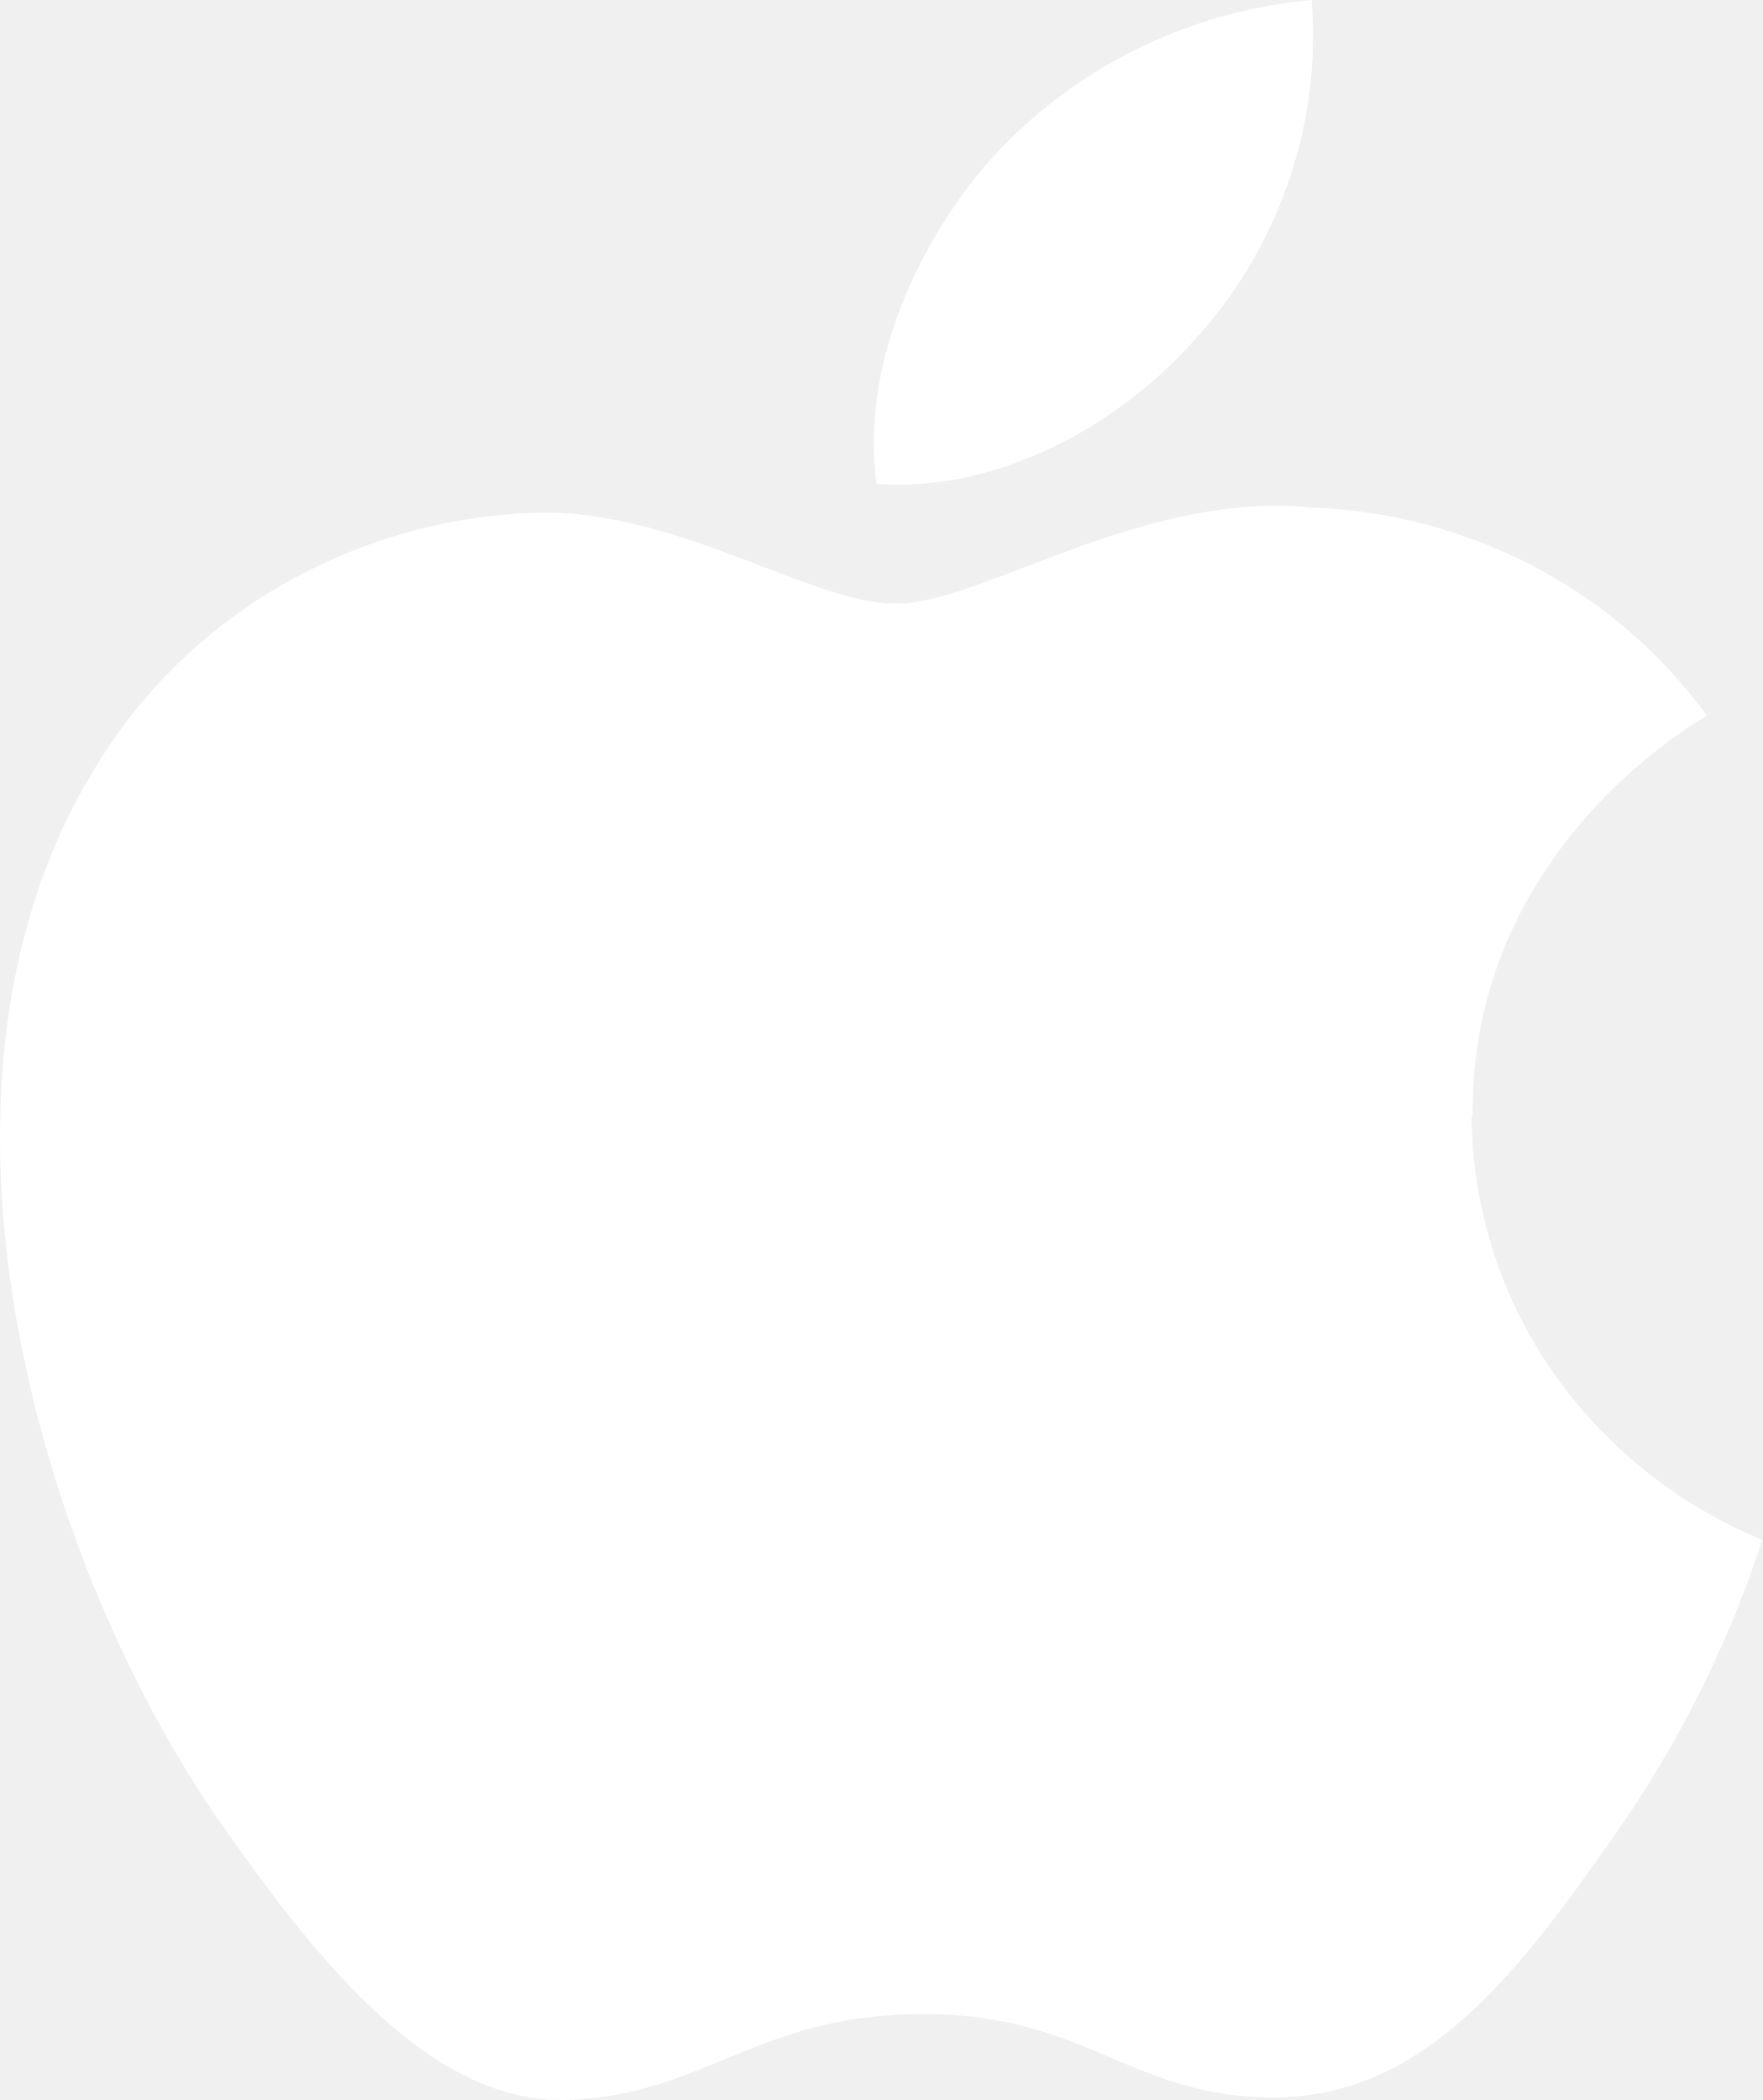
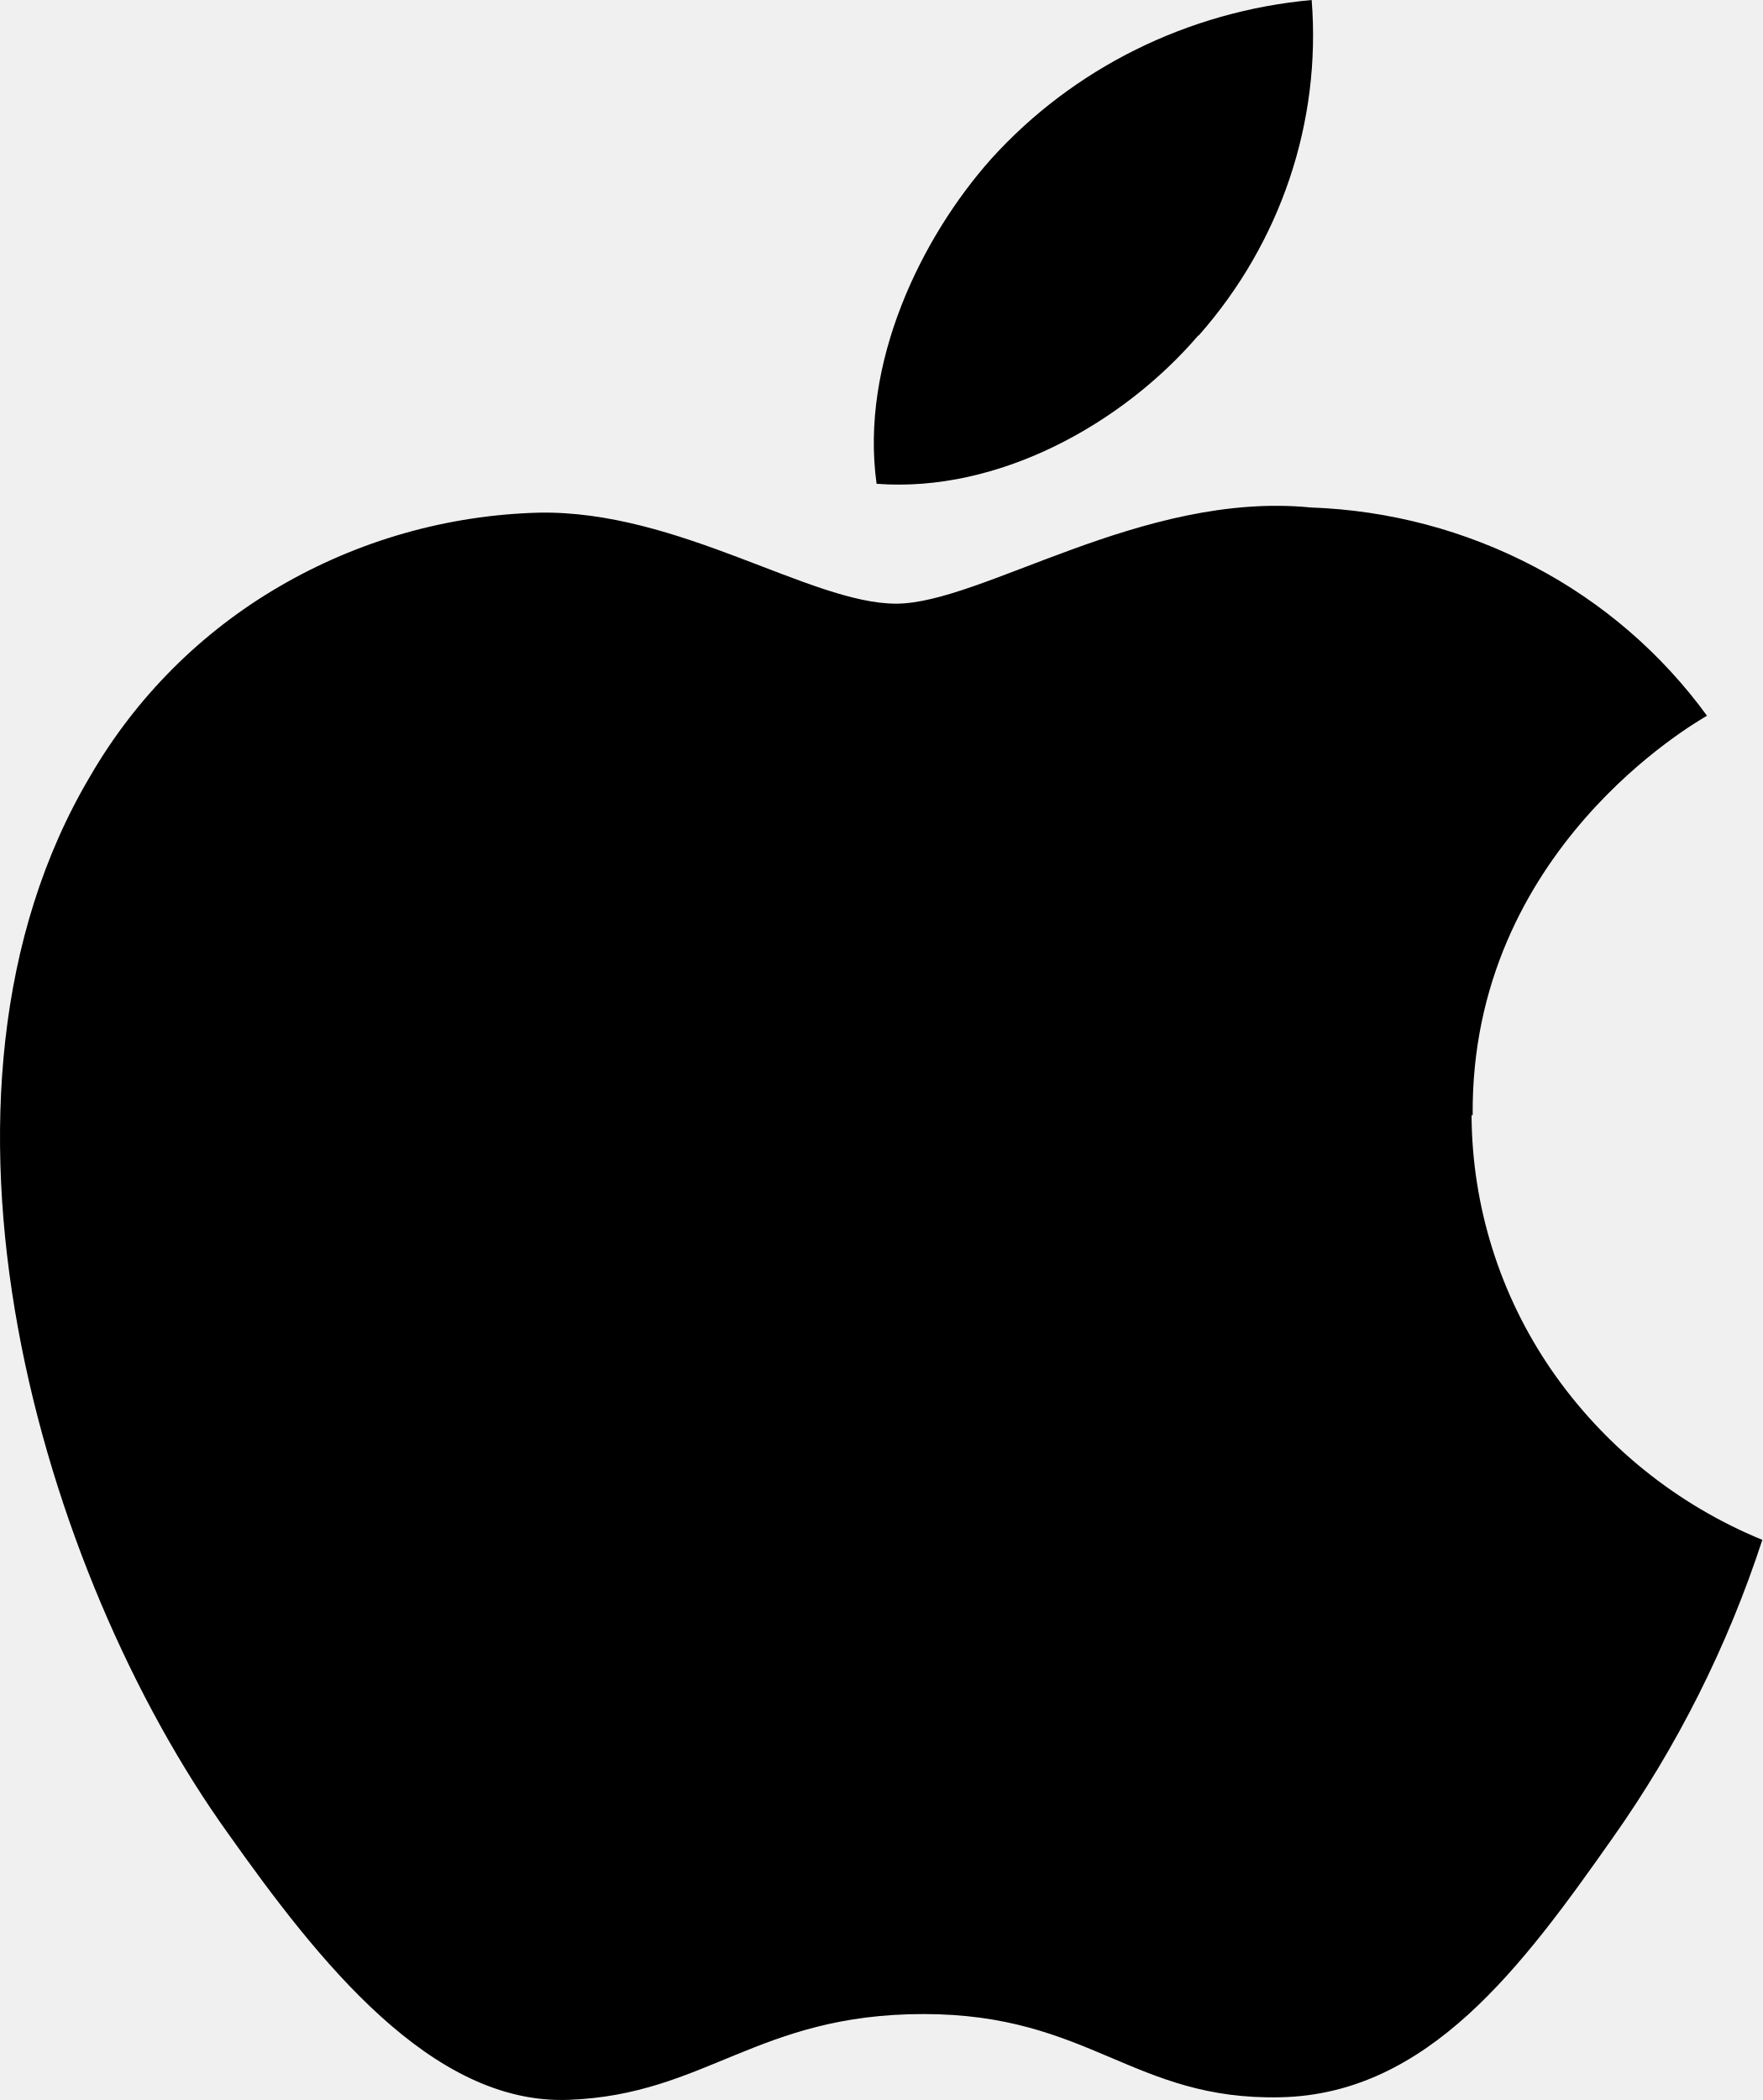
- <svg xmlns="http://www.w3.org/2000/svg" width="47" height="56" fill="none">
-   <path d="M39.245 29.74a12.09 12.09 0 002.127 6.787A12.668 12.668 0 0047 41.063a29.794 29.794 0 01-4 7.96c-2.401 3.413-4.905 6.816-8.844 6.904-3.938.09-5.088-2.219-9.526-2.219-4.437 0-5.8 2.15-9.465 2.288-3.663.139-6.686-3.718-9.088-7.111-4.956-6.905-8.752-19.639-3.664-28.2a13.925 13.925 0 015.024-5.037 14.489 14.489 0 016.935-1.977c3.724-.069 7.246 2.427 9.526 2.427 2.28 0 6.564-3.009 11.062-2.565 2.084.073 4.121.613 5.954 1.576a13.387 13.387 0 014.61 3.977c-.275.168-6.31 3.571-6.249 10.653h-.03zM31.978 8.936C34.16 6.46 35.238 3.247 34.981 0c-3.305.302-6.364 1.82-8.55 4.241-1.862 2.092-3.5 5.445-3.053 8.66 3.247.247 6.555-1.597 8.57-3.945" fill="#fff" />
+ <svg xmlns="http://www.w3.org/2000/svg" width="47" height="56">
+   <path d="M39.245 29.74a12.09 12.09 0 002.127 6.787A12.668 12.668 0 0047 41.063a29.794 29.794 0 01-4 7.96c-2.401 3.413-4.905 6.816-8.844 6.904-3.938.09-5.088-2.219-9.526-2.219-4.437 0-5.8 2.15-9.465 2.288-3.663.139-6.686-3.718-9.088-7.111-4.956-6.905-8.752-19.639-3.664-28.2a13.925 13.925 0 015.024-5.037 14.489 14.489 0 016.935-1.977c3.724-.069 7.246 2.427 9.526 2.427 2.28 0 6.564-3.009 11.062-2.565 2.084.073 4.121.613 5.954 1.576a13.387 13.387 0 014.61 3.977c-.275.168-6.31 3.571-6.249 10.653h-.03zM31.978 8.936C34.16 6.46 35.238 3.247 34.981 0c-3.305.302-6.364 1.82-8.55 4.241-1.862 2.092-3.5 5.445-3.053 8.66 3.247.247 6.555-1.597 8.57-3.945" />
</svg>
